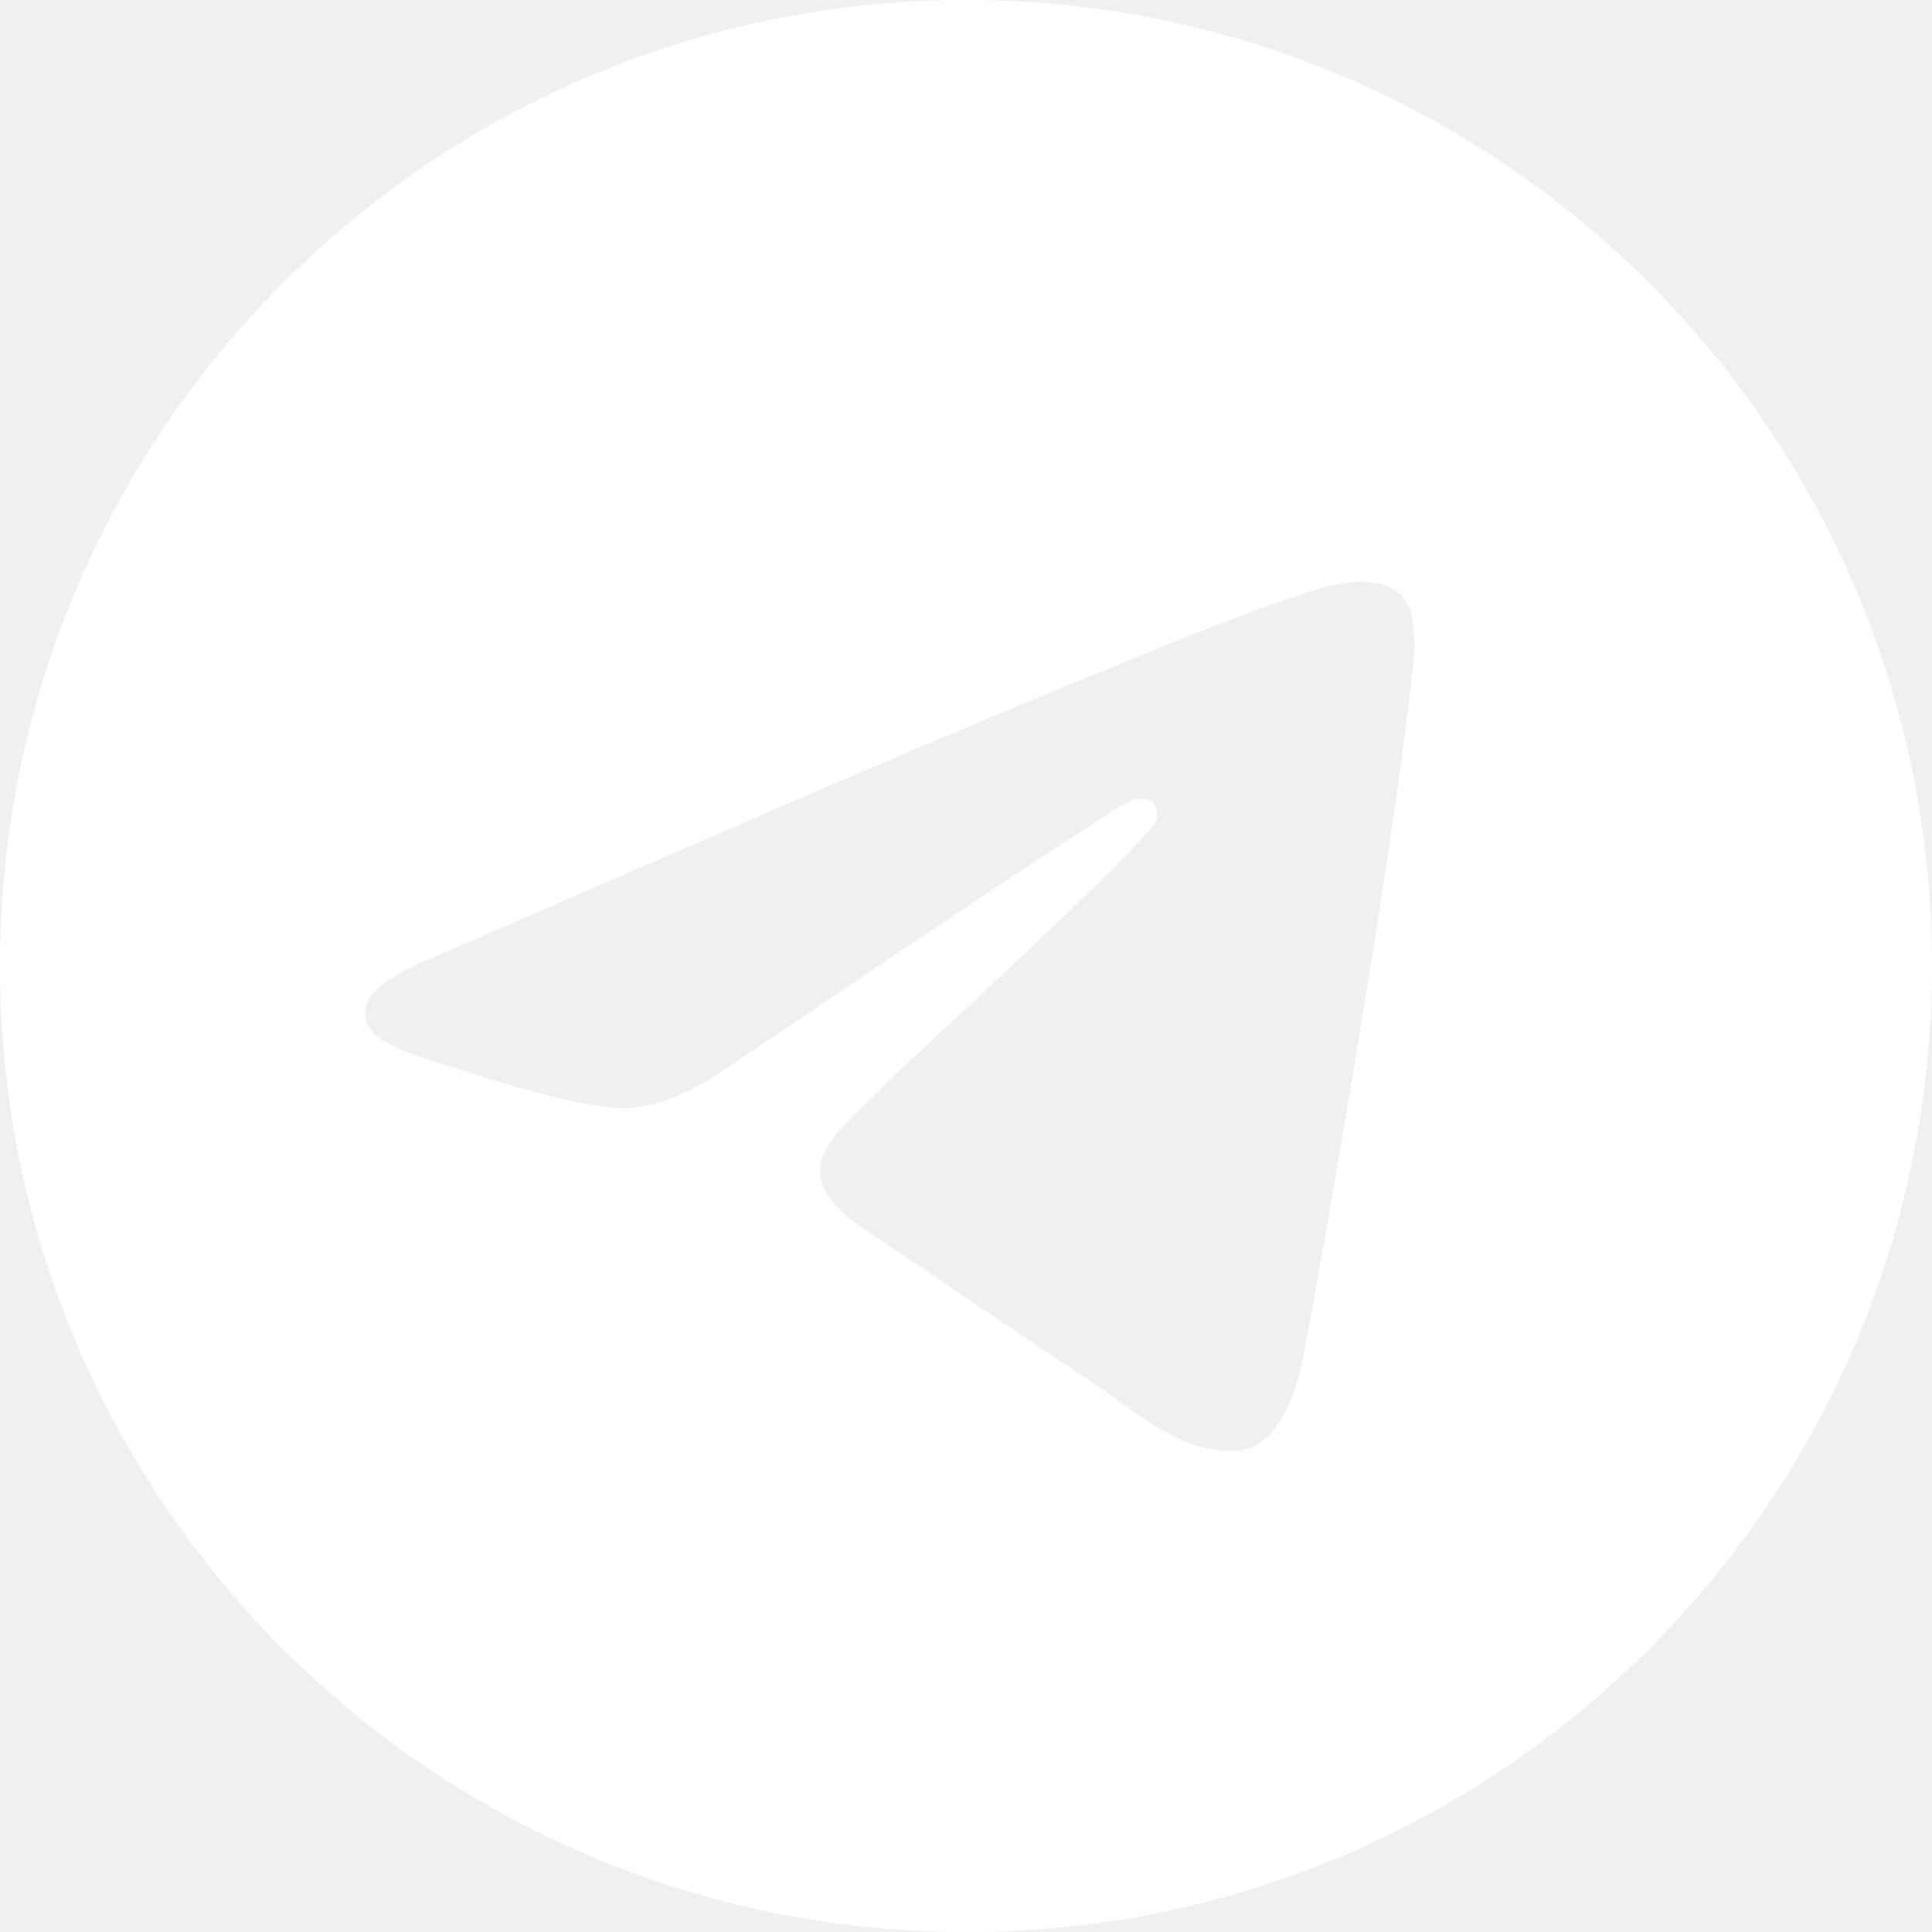
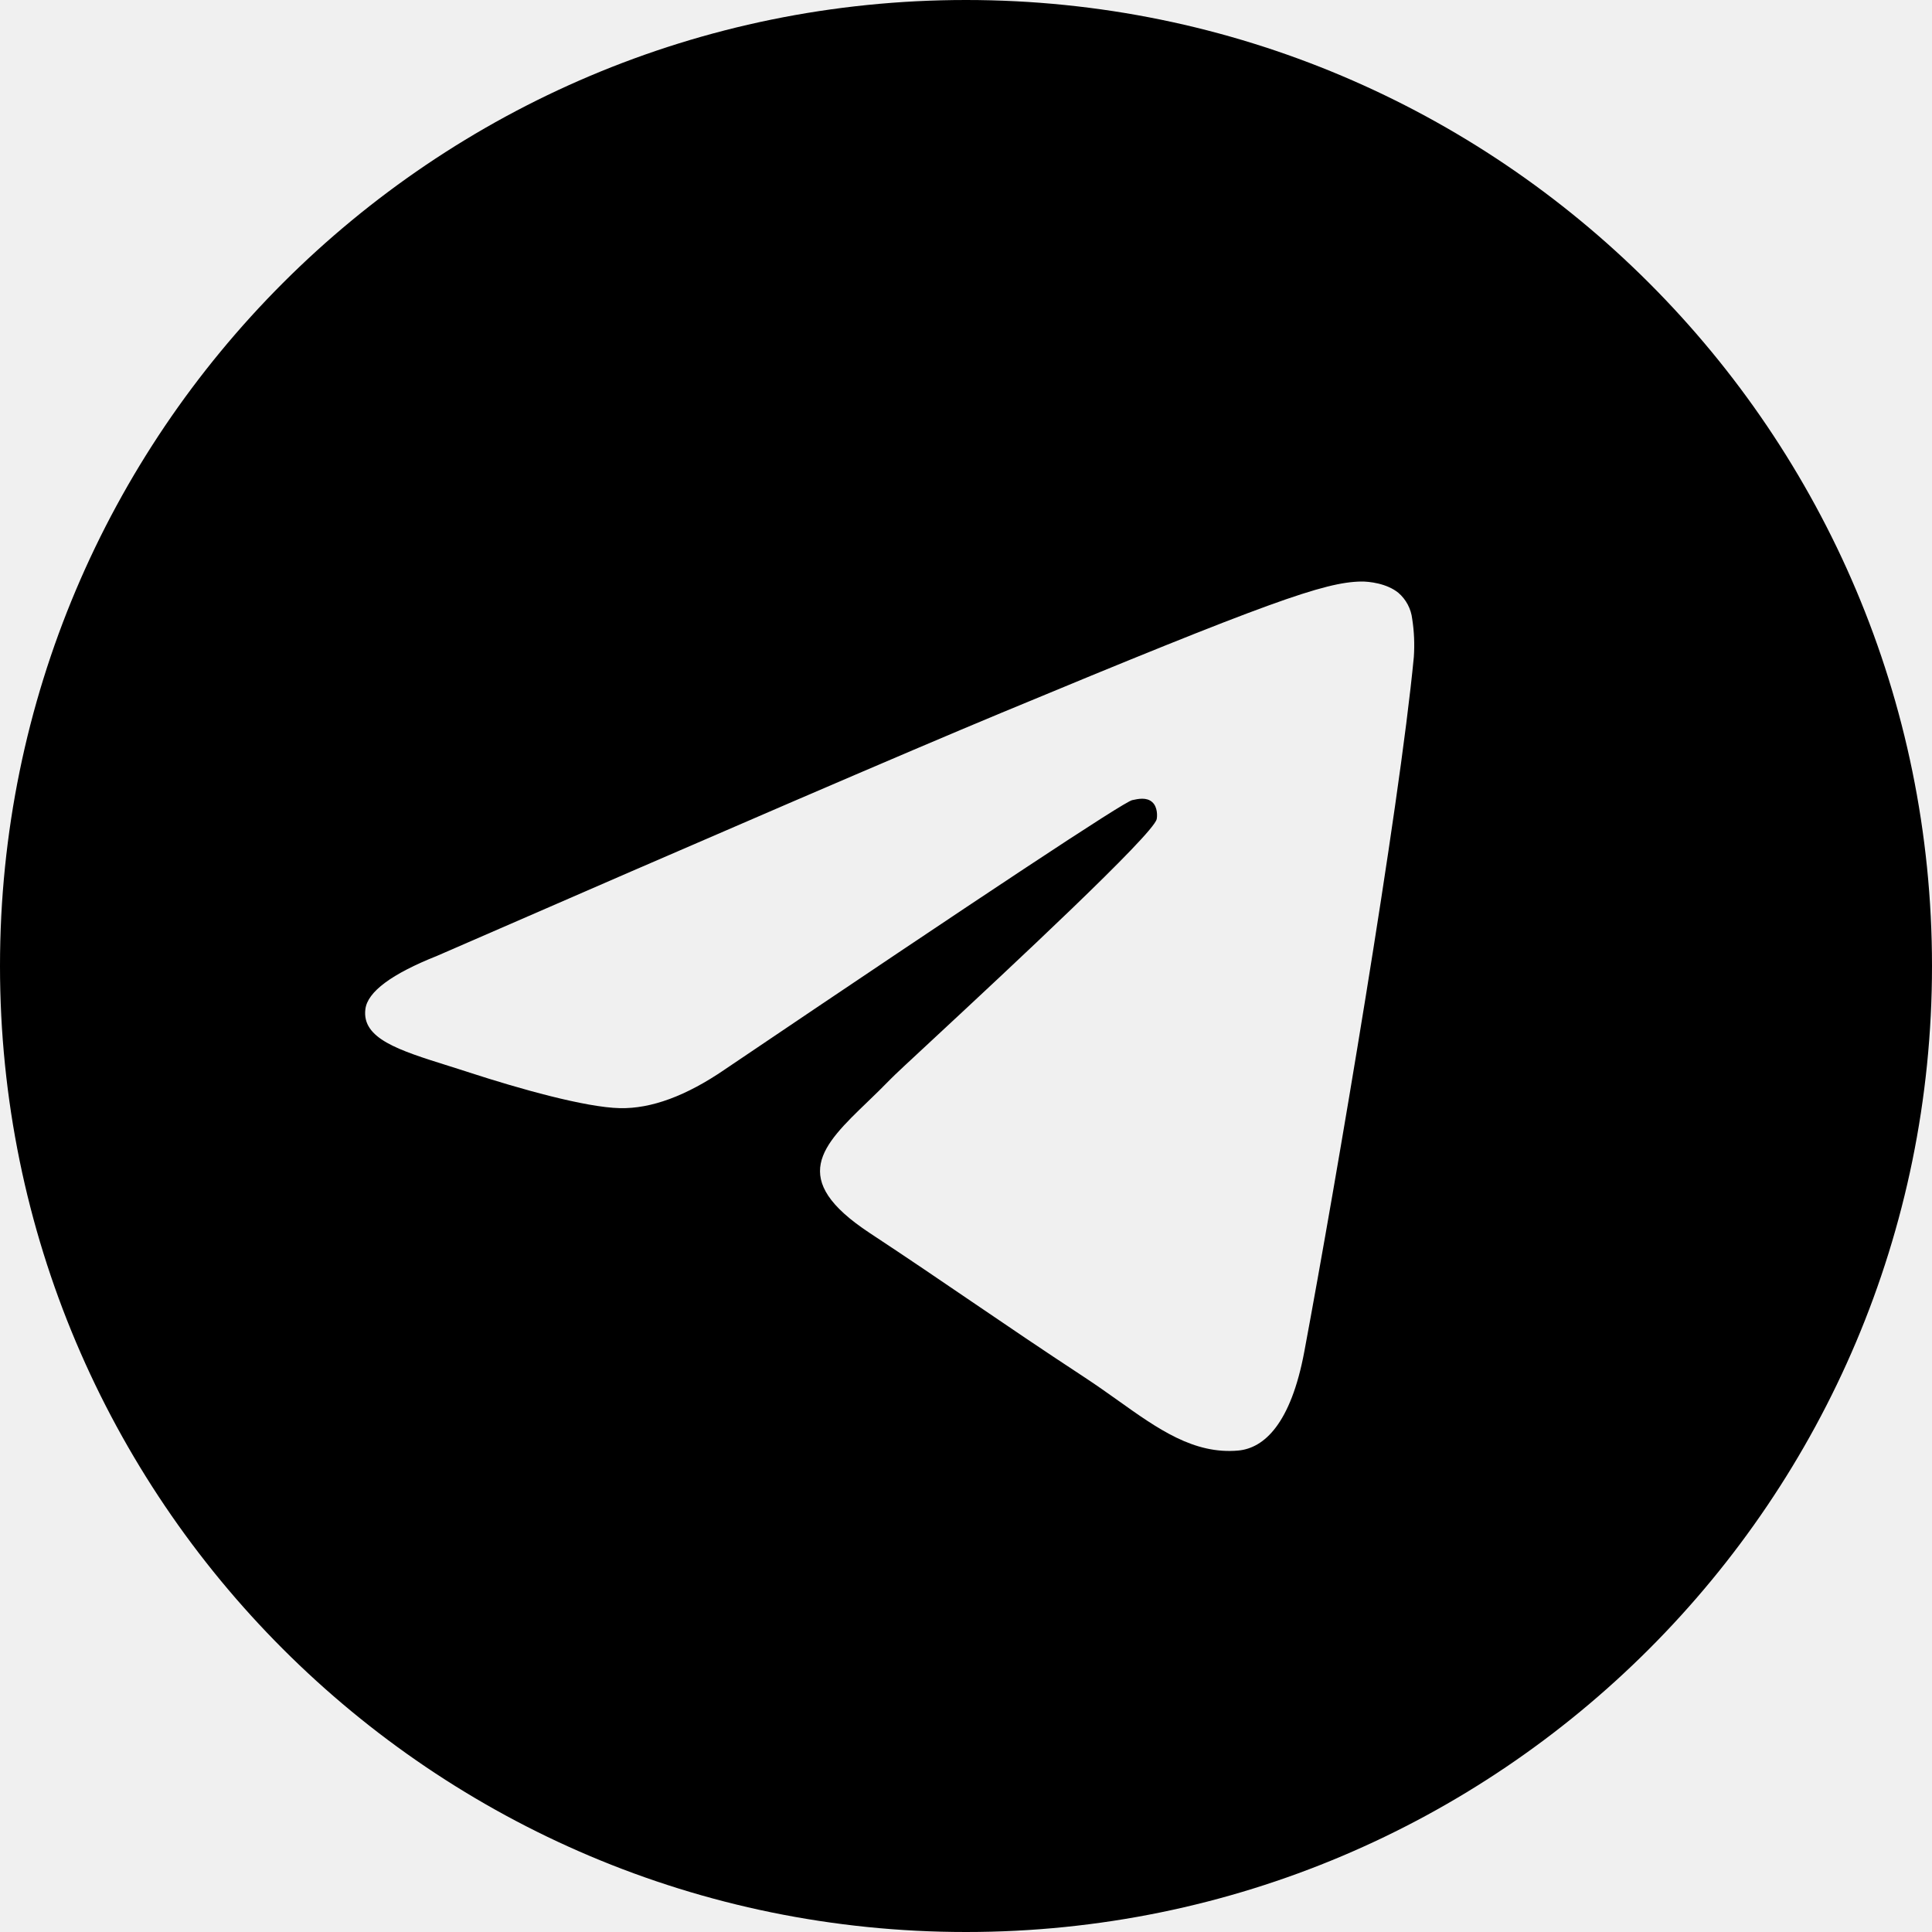
<svg xmlns="http://www.w3.org/2000/svg" width="50" height="50" viewBox="0 0 50 50" fill="none">
  <g clip-path="url(#clip0_64_10)">
-     <path fill-rule="evenodd" clip-rule="evenodd" d="M50 25C50 38.806 38.806 50 25 50C11.194 50 0 38.806 0 25C0 11.194 11.194 0 25 0C38.806 0 50 11.194 50 25ZM25.896 18.456C23.465 19.467 18.604 21.56 11.317 24.735C10.133 25.206 9.512 25.667 9.456 26.117C9.36 26.879 10.315 27.179 11.61 27.585C11.787 27.642 11.971 27.698 12.158 27.76C13.435 28.175 15.152 28.66 16.044 28.679C16.854 28.696 17.758 28.363 18.756 27.679C25.565 23.081 29.079 20.758 29.3 20.708C29.456 20.673 29.673 20.627 29.819 20.758C29.965 20.887 29.95 21.133 29.935 21.2C29.84 21.602 26.102 25.079 24.165 26.879C23.56 27.44 23.133 27.837 23.046 27.929C22.85 28.131 22.65 28.325 22.458 28.51C21.271 29.652 20.383 30.51 22.508 31.91C23.529 32.583 24.346 33.14 25.16 33.694C26.05 34.3 26.938 34.904 28.087 35.658C28.379 35.85 28.658 36.048 28.931 36.242C29.967 36.981 30.898 37.644 32.048 37.54C32.715 37.477 33.406 36.85 33.756 34.977C34.583 30.548 36.212 20.956 36.59 17.002C36.612 16.674 36.599 16.344 36.548 16.019C36.518 15.756 36.39 15.514 36.19 15.342C35.892 15.098 35.429 15.046 35.221 15.05C34.281 15.067 32.84 15.569 25.896 18.456V18.456Z" fill="white" />
+     <path fill-rule="evenodd" clip-rule="evenodd" d="M50 25C50 38.806 38.806 50 25 50C11.194 50 0 38.806 0 25C0 11.194 11.194 0 25 0C38.806 0 50 11.194 50 25ZM25.896 18.456C23.465 19.467 18.604 21.56 11.317 24.735C10.133 25.206 9.512 25.667 9.456 26.117C9.36 26.879 10.315 27.179 11.61 27.585C11.787 27.642 11.971 27.698 12.158 27.76C13.435 28.175 15.152 28.66 16.044 28.679C16.854 28.696 17.758 28.363 18.756 27.679C25.565 23.081 29.079 20.758 29.3 20.708C29.456 20.673 29.673 20.627 29.819 20.758C29.965 20.887 29.95 21.133 29.935 21.2C29.84 21.602 26.102 25.079 24.165 26.879C23.56 27.44 23.133 27.837 23.046 27.929C22.85 28.131 22.65 28.325 22.458 28.51C21.271 29.652 20.383 30.51 22.508 31.91C23.529 32.583 24.346 33.14 25.16 33.694C26.05 34.3 26.938 34.904 28.087 35.658C28.379 35.85 28.658 36.048 28.931 36.242C29.967 36.981 30.898 37.644 32.048 37.54C32.715 37.477 33.406 36.85 33.756 34.977C34.583 30.548 36.212 20.956 36.59 17.002C36.612 16.674 36.599 16.344 36.548 16.019C36.518 15.756 36.39 15.514 36.19 15.342C35.892 15.098 35.429 15.046 35.221 15.05C34.281 15.067 32.84 15.569 25.896 18.456V18.456Z" fill="black" />
  </g>
  <defs>
    <clipPath id="clip0_64_10">
      <rect width="50" height="50" fill="white" />
    </clipPath>
  </defs>
</svg>
